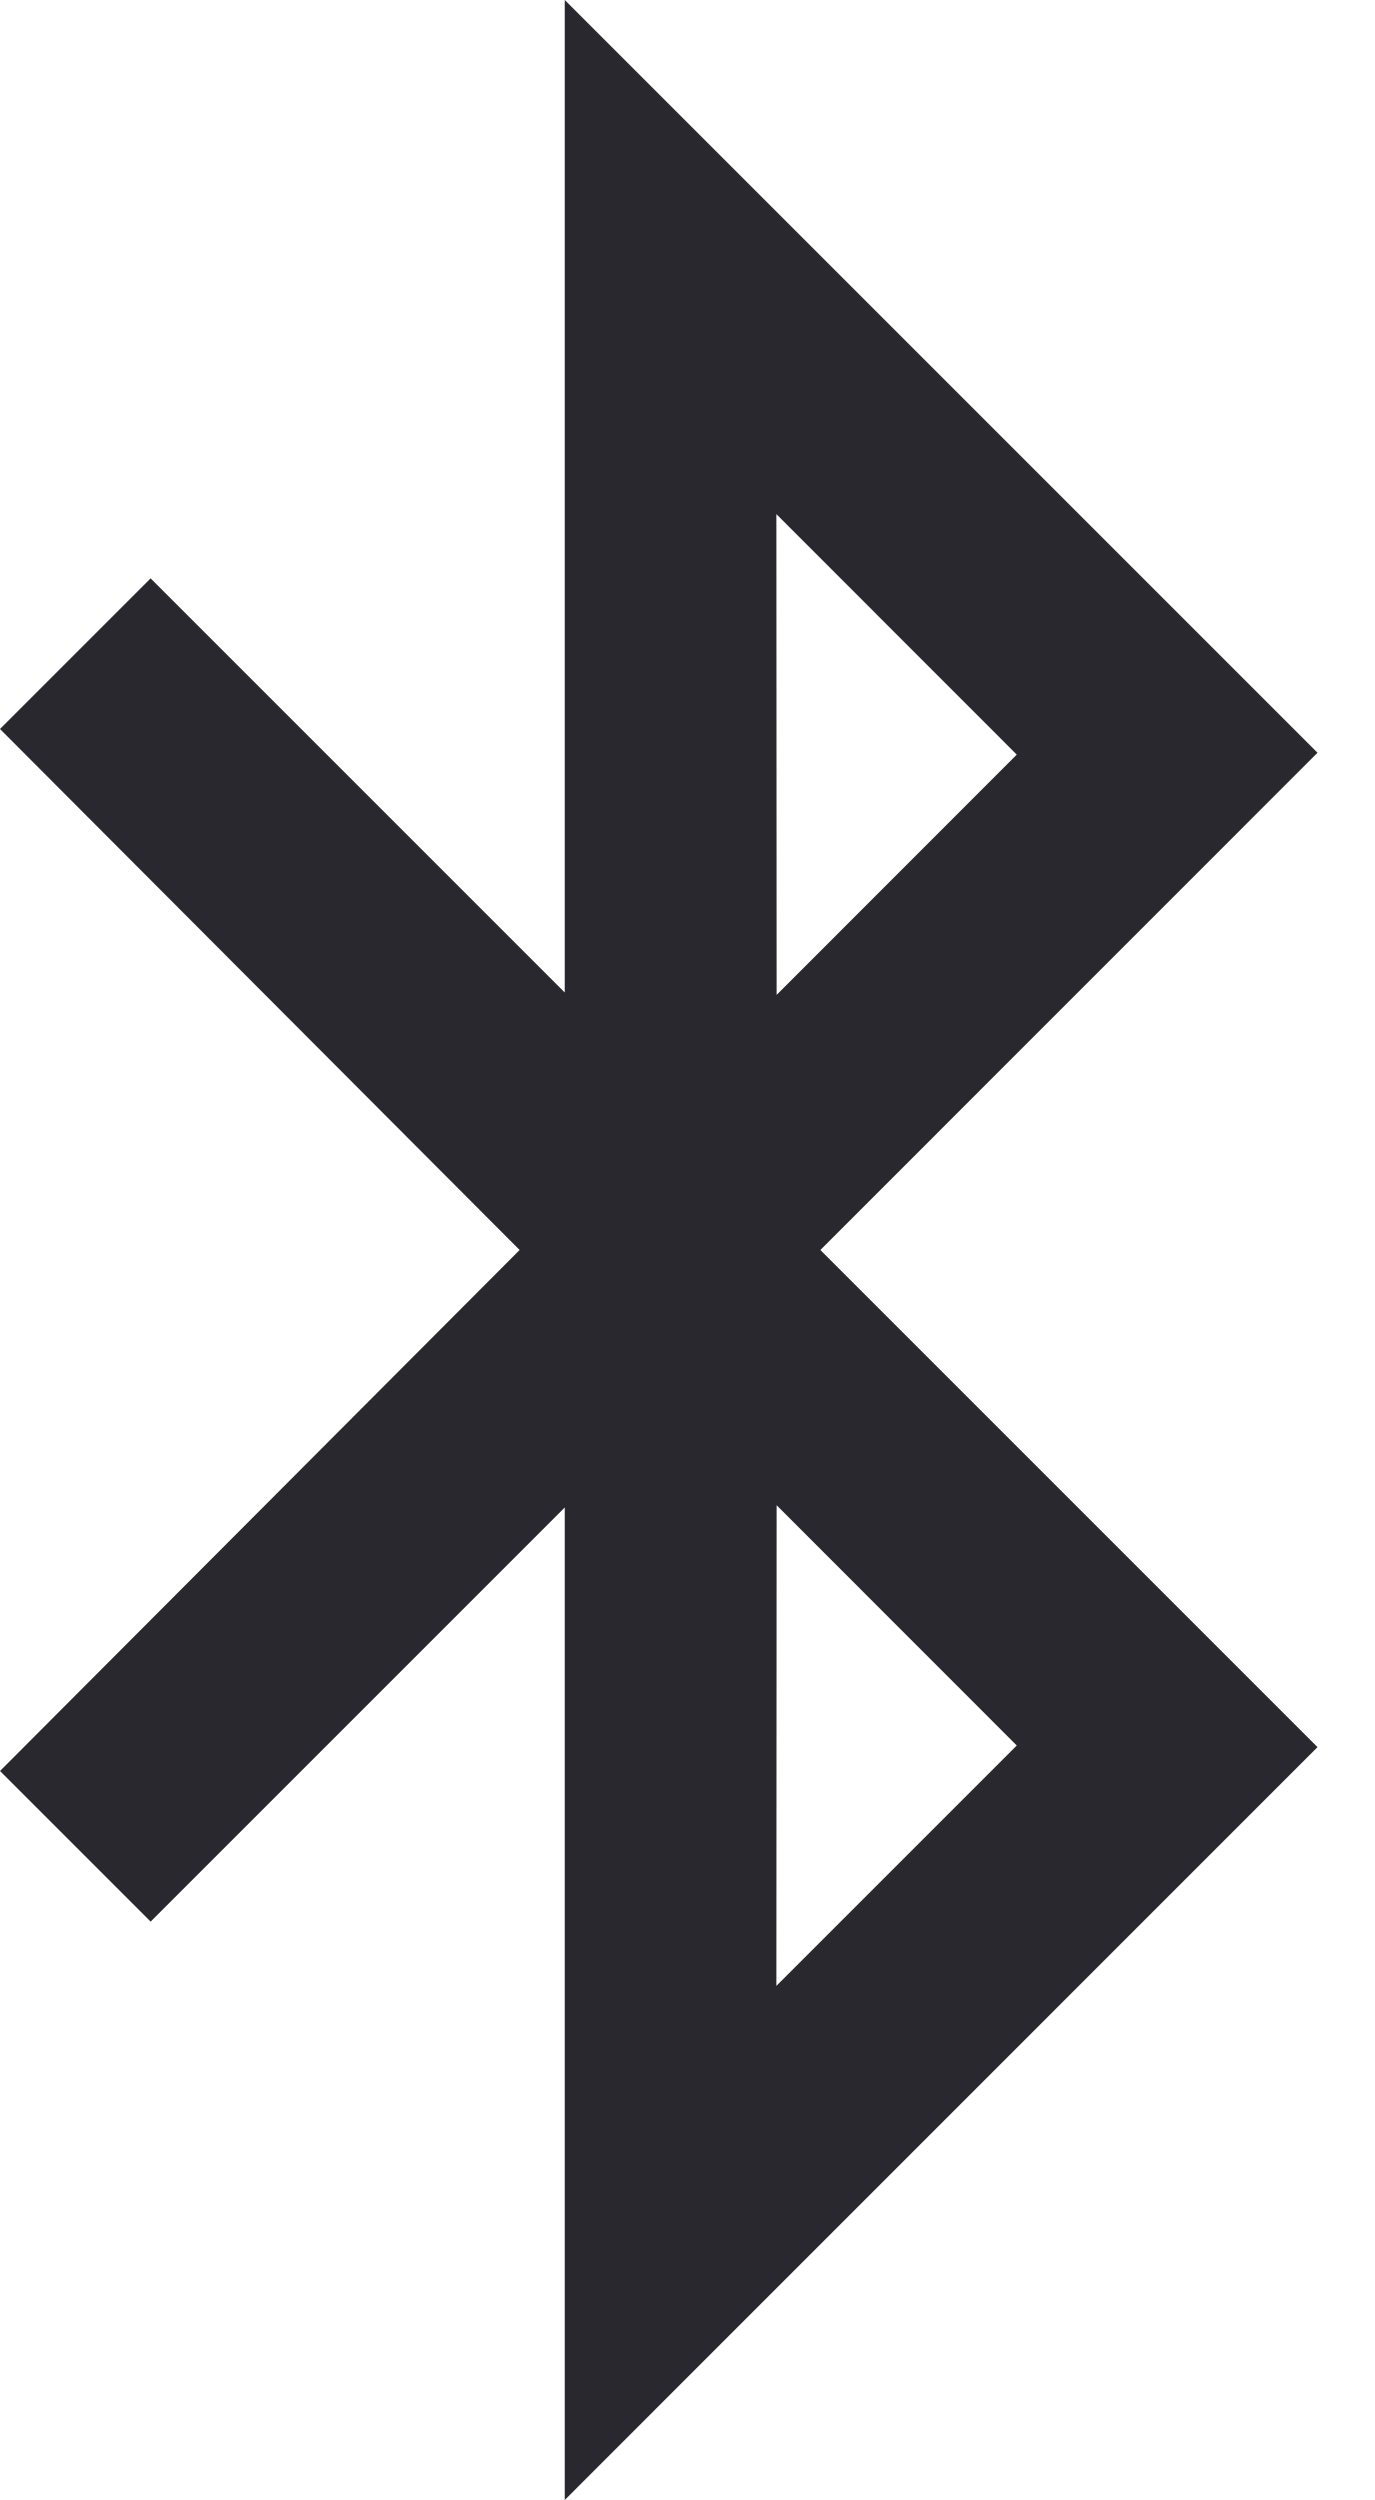
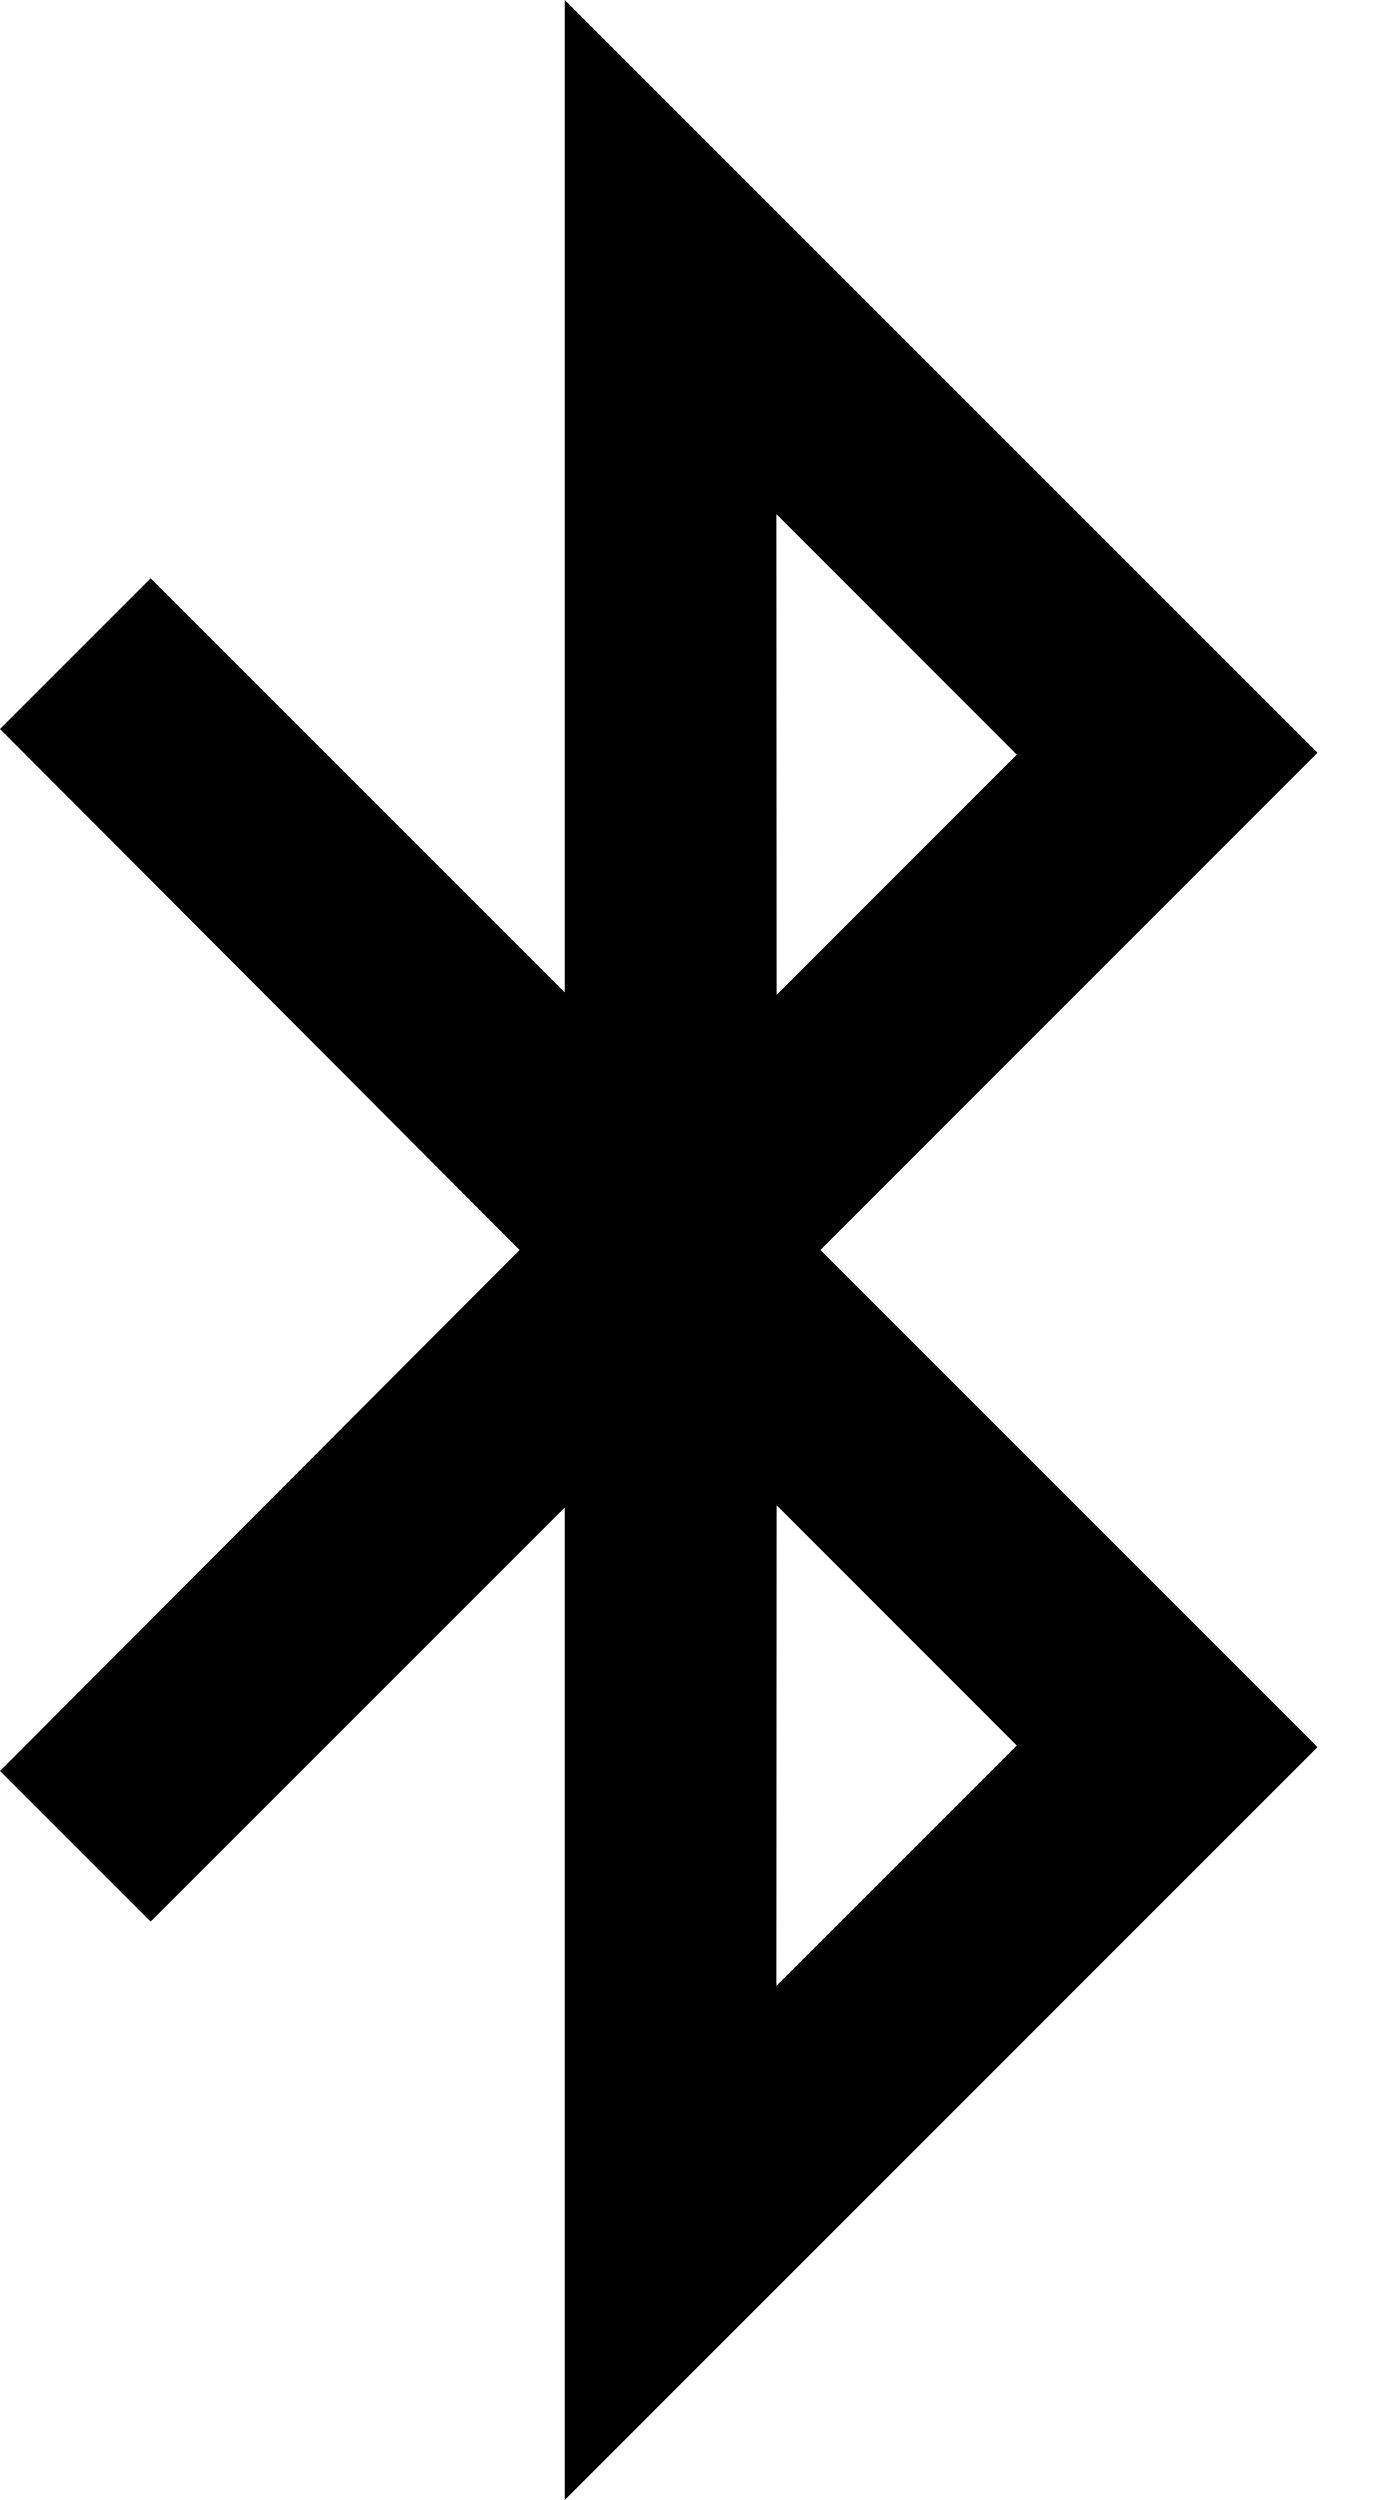
<svg xmlns="http://www.w3.org/2000/svg" width="11" height="20" viewBox="0 0 11 20" fill="none">
-   <path d="M10.54 6.022L6.563 10L10.54 13.977L4.518 20V12.06L1.205 15.373L0 14.168L4.157 10L0 5.832L1.205 4.627L4.518 7.94V0L10.54 6.022ZM6.211 15.887L8.134 13.964L6.213 12.042L6.211 15.887ZM6.213 7.959L8.134 6.037L6.211 4.113L6.213 7.959Z" fill="#28282E" />
+   <path d="M10.54 6.022L6.563 10L10.54 13.977L4.518 20V12.06L1.205 15.373L0 14.168L4.157 10L0 5.832L1.205 4.627L4.518 7.94V0L10.54 6.022ZM6.211 15.887L8.134 13.964L6.213 12.042L6.211 15.887ZM6.213 7.959L8.134 6.037L6.211 4.113L6.213 7.959Z" fill="currentColor" />
</svg>
